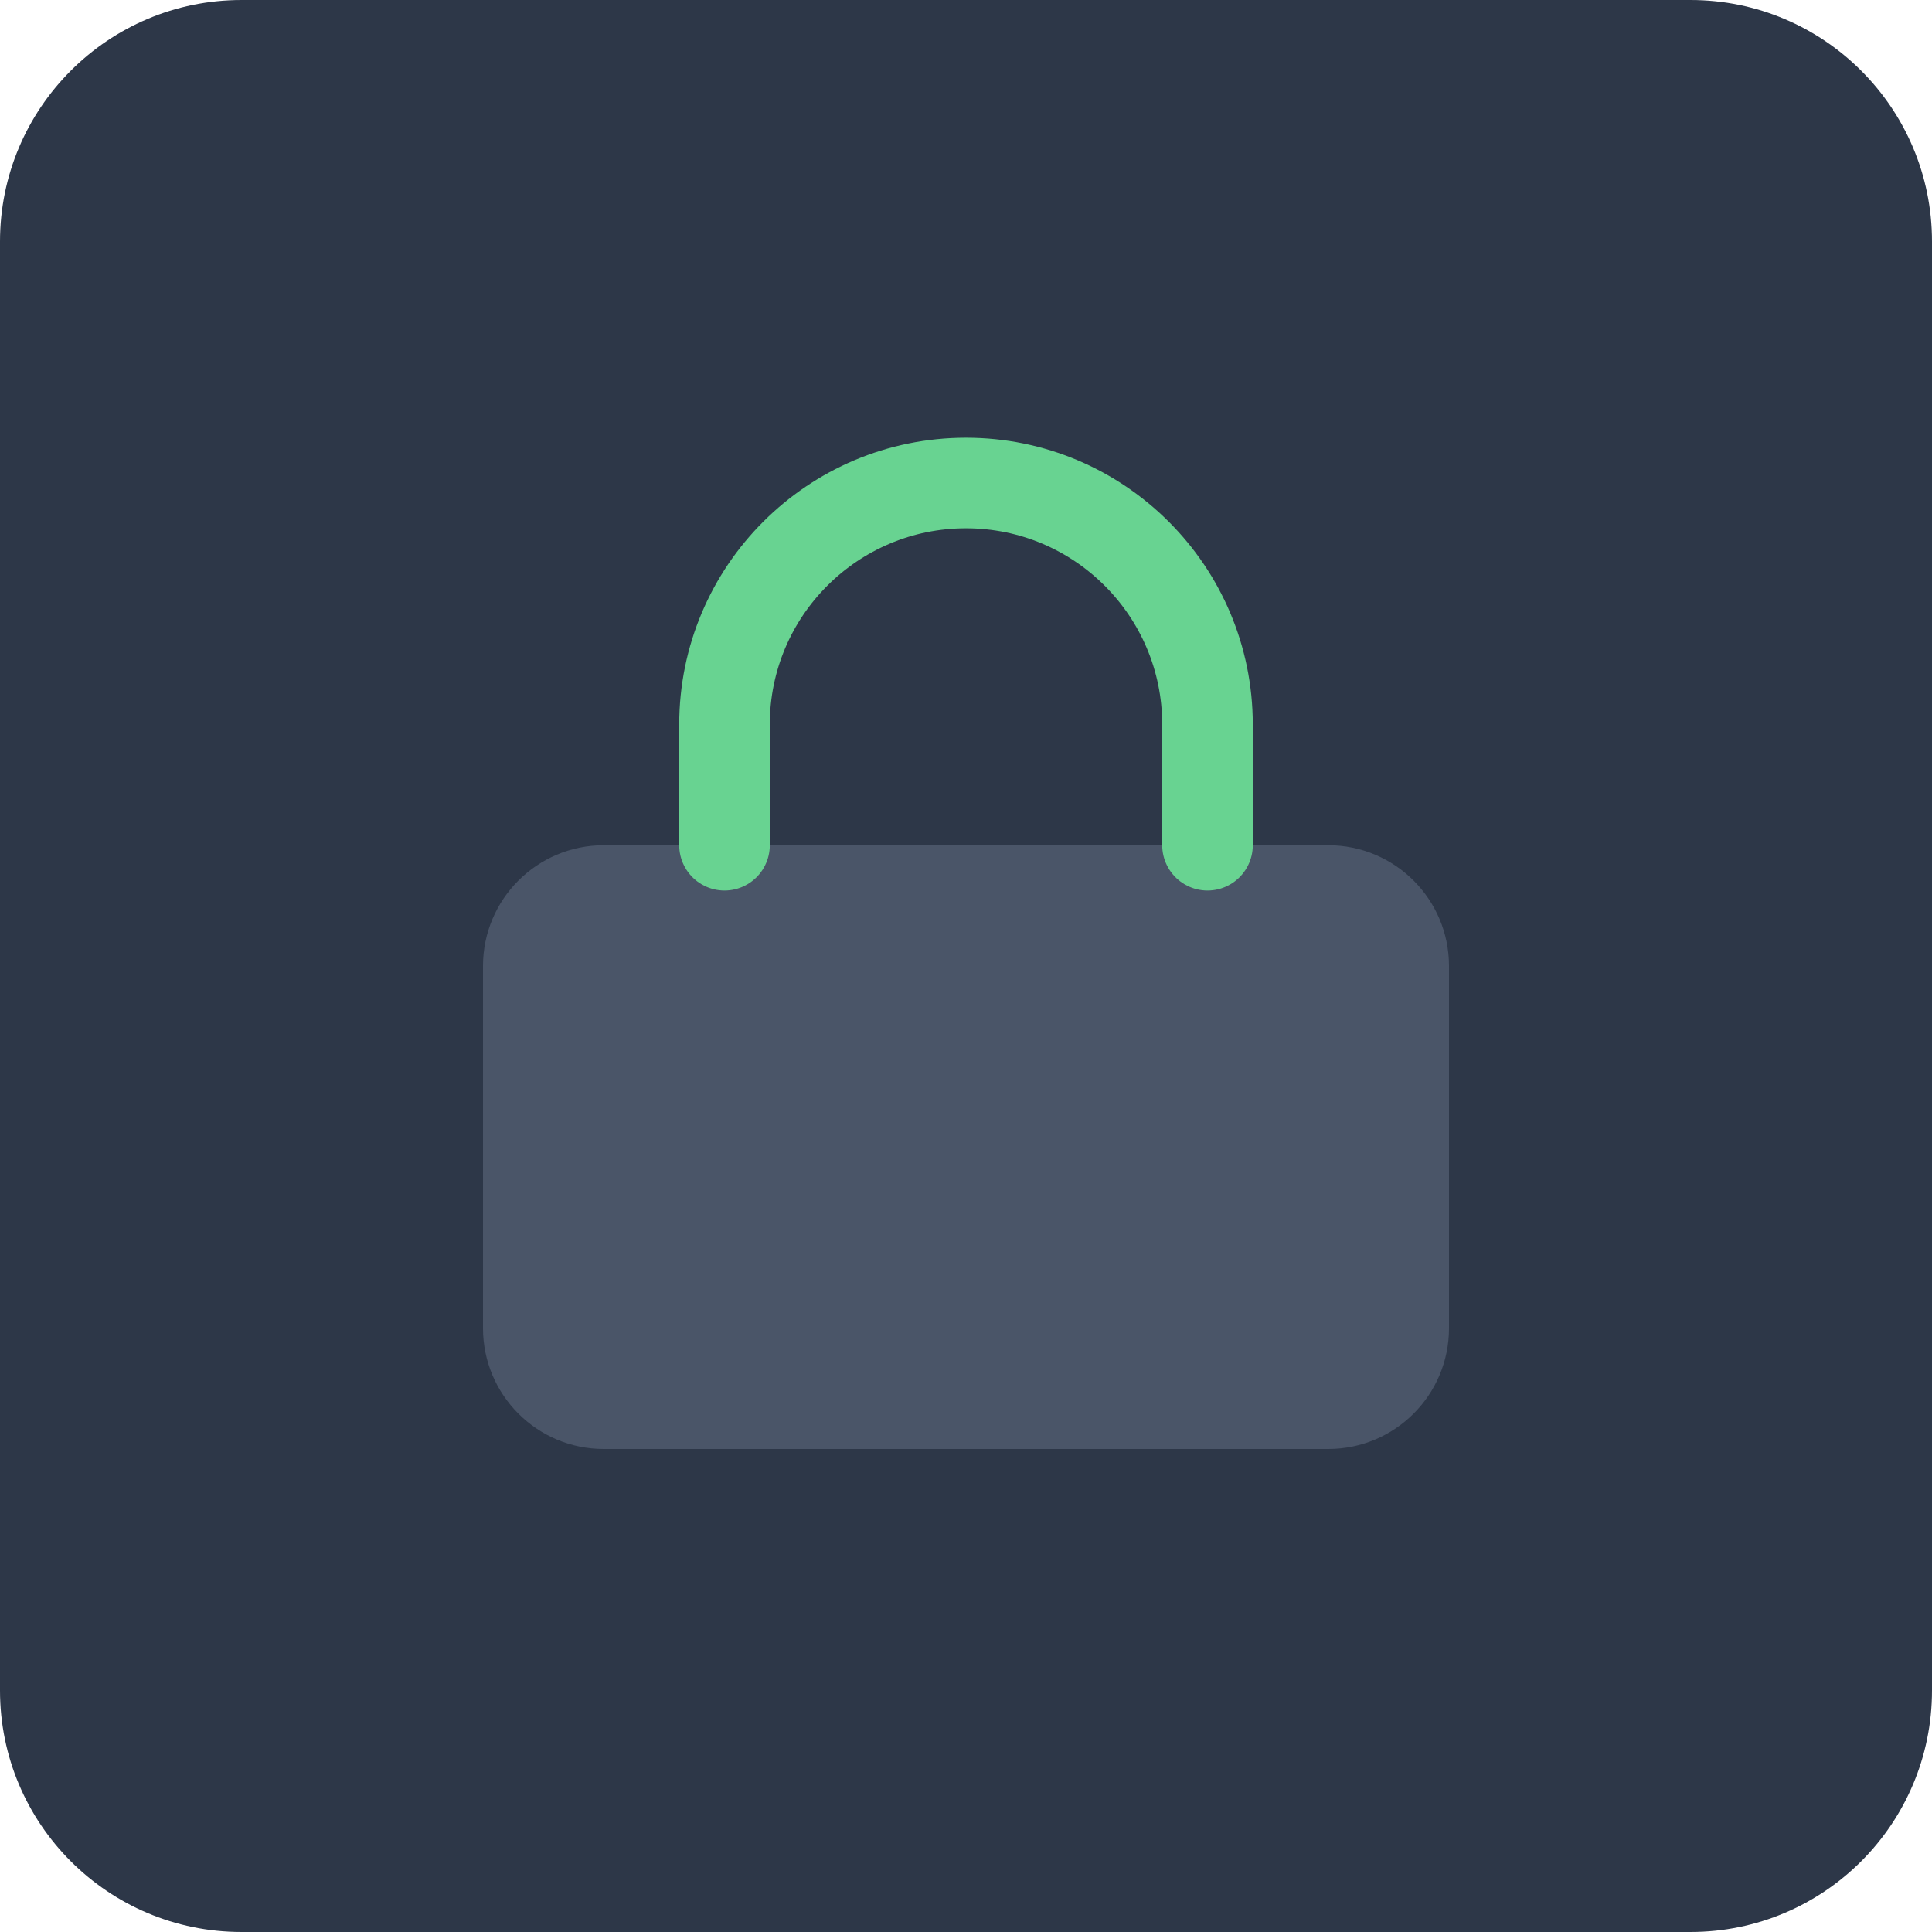
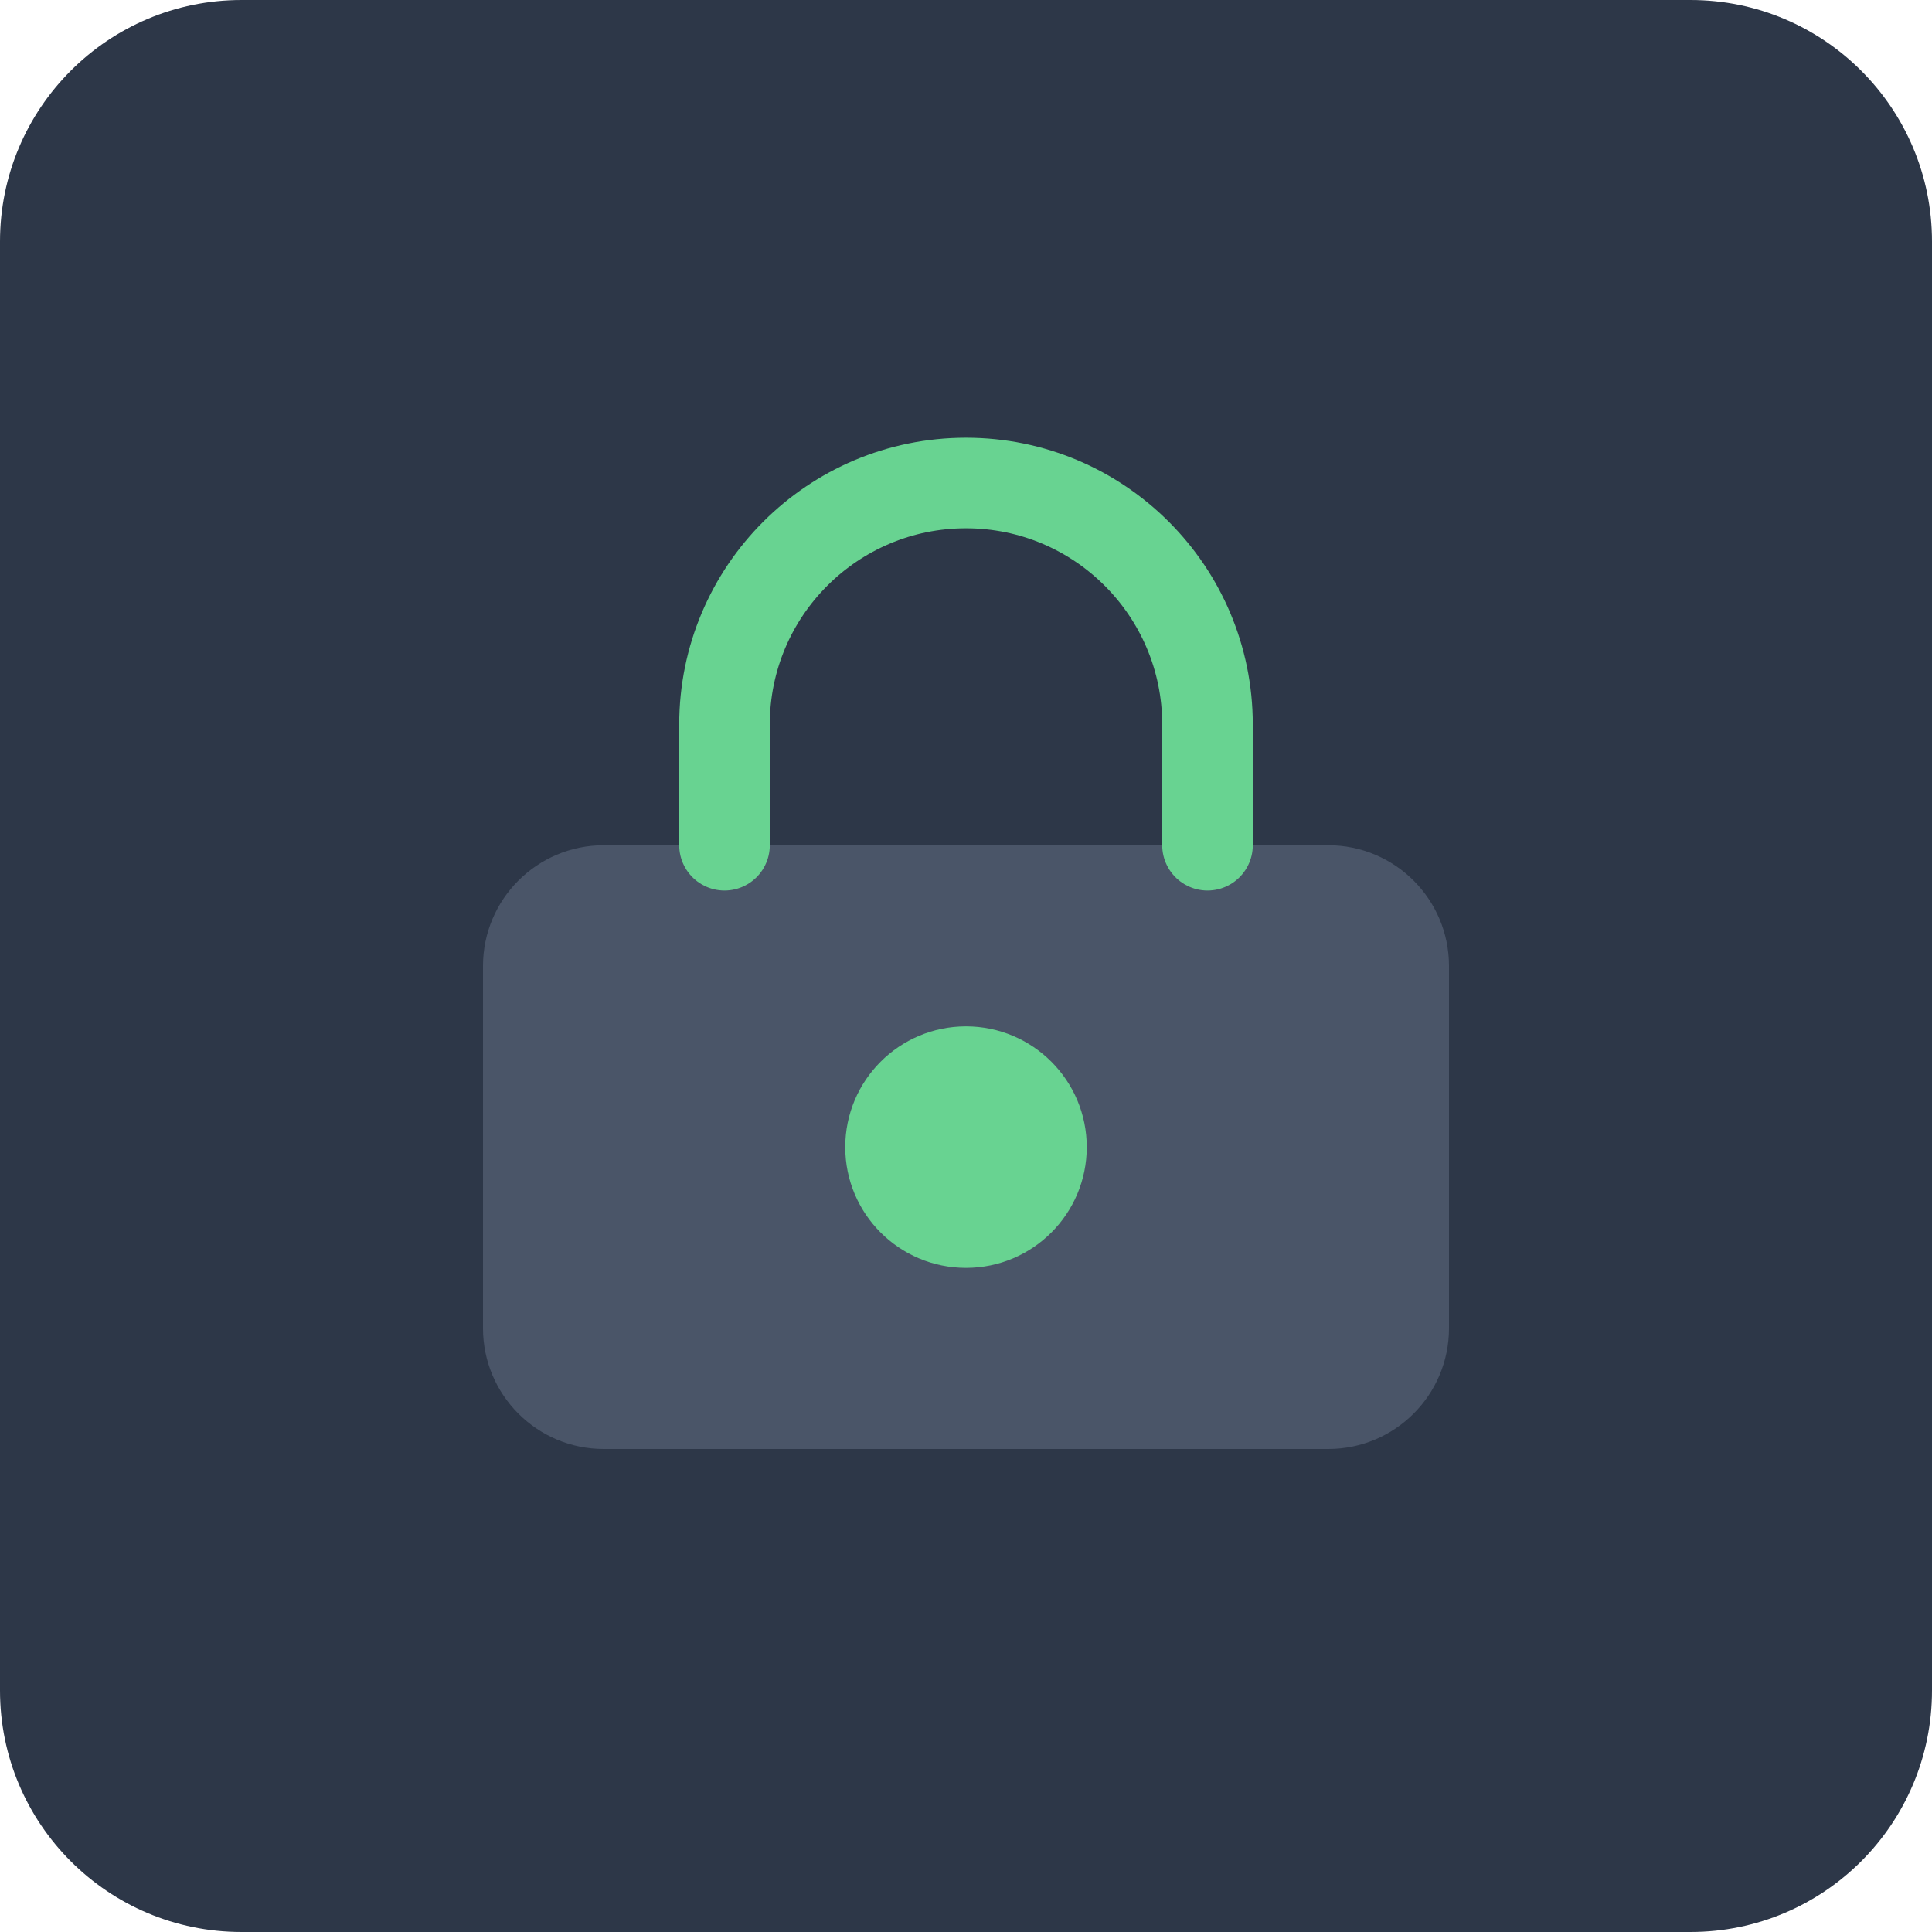
<svg xmlns="http://www.w3.org/2000/svg" aria-hidden="true" viewBox="0 0 64 64">
  <rect width="64" height="64" fill="#2d3748" rx="8" />
  <rect width="32" height="20" x="16" y="28" fill="#4a5568" rx="4" />
  <path fill="none" stroke="#68d391" stroke-linecap="round" stroke-width="3" d="M24 28v-4a8 8 0 0 1 16 0v4" />
+   <circle cx="32" cy="38" r="4" fill="#68d391" />
</svg>
